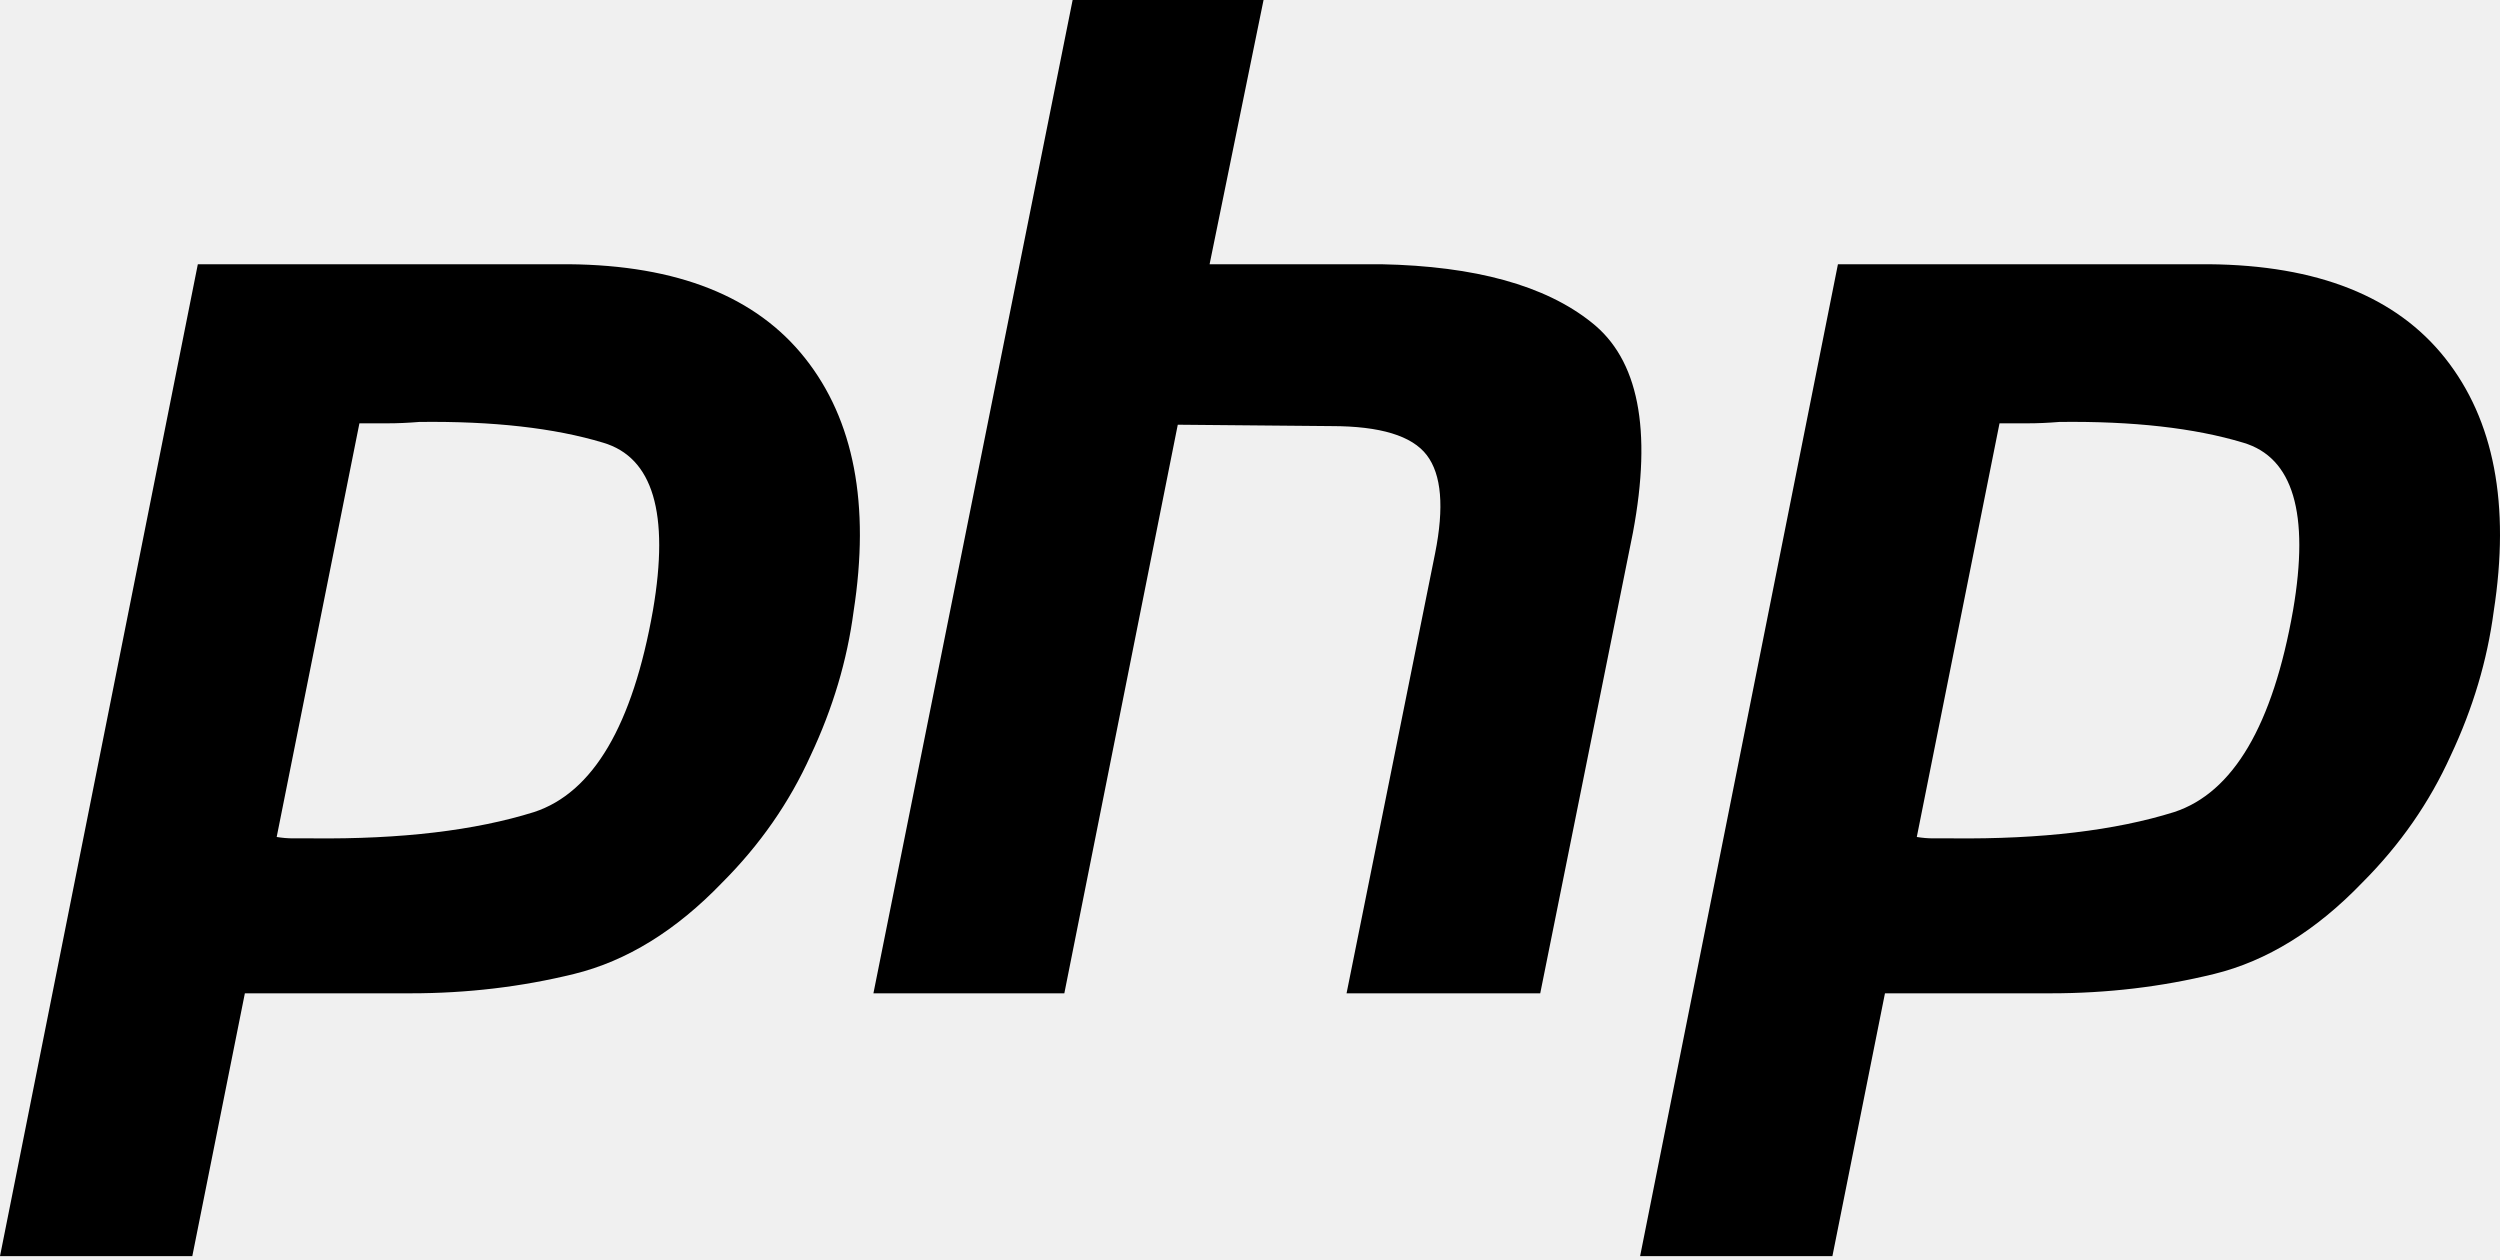
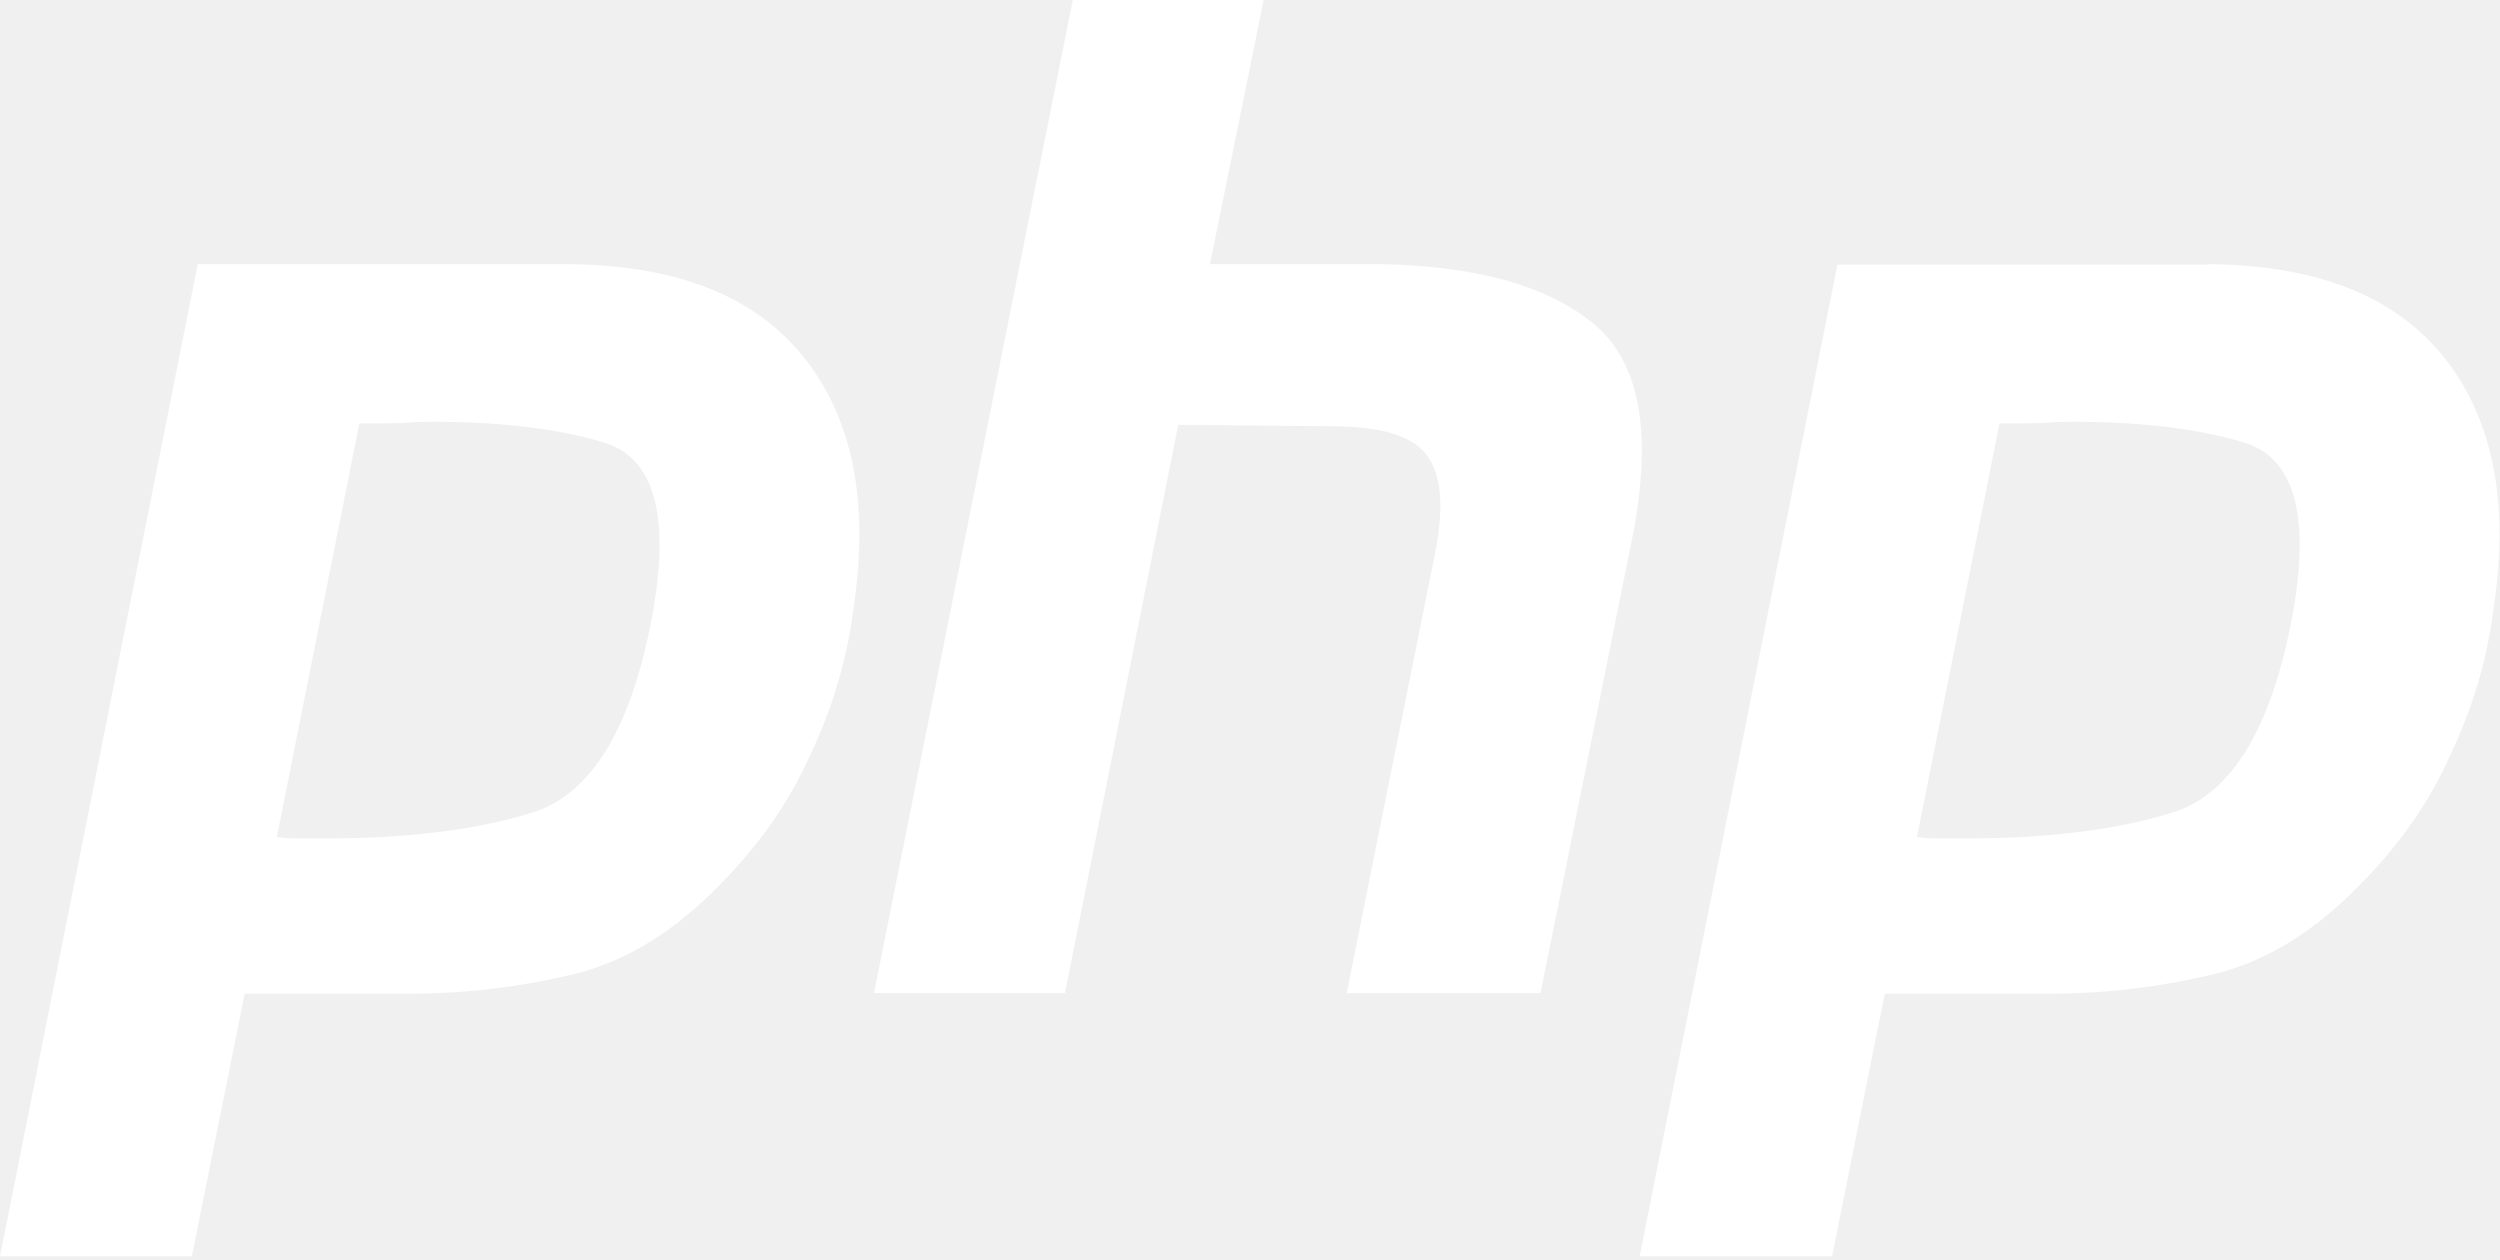
- <svg xmlns="http://www.w3.org/2000/svg" width="512" height="258" viewBox="0 0 512 258" fill="none">
-   <path d="M116.448 54.116C138.735 54.303 154.884 60.728 164.897 73.382C174.91 86.035 178.213 103.319 174.813 125.231C173.493 135.244 170.563 145.064 166.03 154.697C161.684 164.33 155.643 173.017 147.897 180.763C138.451 190.584 128.348 196.817 117.581 199.463C106.815 202.109 95.669 203.43 84.148 203.43H50.149L39.383 257.262H0L40.516 54.116H116.448ZM452.341 54.116C474.628 54.303 490.778 60.728 500.79 73.382C510.803 86.035 514.107 103.319 510.707 125.231C509.386 135.244 506.457 145.064 501.924 154.697C497.577 164.33 491.537 173.017 483.791 180.763C474.345 190.584 464.241 196.817 453.475 199.463C442.708 202.109 431.562 203.43 420.042 203.43H386.042L375.276 257.262H335.893L376.409 54.116H452.341ZM258.775 0L247.725 54.116H282.858C302.124 54.495 316.477 58.462 325.923 66.015C335.557 73.569 338.39 87.928 334.423 109.081L315.44 203.43H275.774L293.907 113.331C295.794 103.885 295.228 97.181 292.207 93.215C289.187 89.248 282.671 87.265 272.658 87.265L241.208 86.982L217.975 203.43H178.876L219.675 0H258.775ZM85.848 86.415C83.582 86.602 81.411 86.698 79.332 86.698L73.608 86.698L56.666 171.413C57.799 171.601 58.932 171.697 60.066 171.697H64.032C82.165 171.884 97.278 170.093 109.365 166.314C121.452 162.347 129.577 148.56 133.731 124.948C137.131 105.115 133.731 93.685 123.531 90.665C113.518 87.645 100.961 86.228 85.848 86.415ZM421.742 86.415C419.475 86.602 417.305 86.698 415.225 86.698L409.501 86.698L392.559 171.413C393.692 171.601 394.826 171.697 395.959 171.697H399.926C418.059 171.884 433.171 170.093 445.258 166.314C457.345 162.347 465.471 148.56 469.624 124.948C473.024 105.115 469.624 93.685 459.424 90.665C449.412 87.645 436.854 86.228 421.742 86.415Z" fill="black" />
+ <svg xmlns="http://www.w3.org/2000/svg" id="Layer_1" version="1.1" viewBox="0 0 512 258">
+   <defs>
+     <style>
+       .st0 {
+         fill: #fff;
+       }
+     </style>
+   </defs>
+   <path class="st0" d="M116.4,54.1c22.3.2,38.4,6.6,48.4,19.3,10,12.7,13.3,29.9,9.9,51.8-1.3,10-4.2,19.8-8.8,29.5-4.3,9.6-10.4,18.3-18.1,26.1-9.4,9.8-19.5,16.1-30.3,18.7-10.8,2.6-21.9,4-33.4,4h-34l-10.8,53.8H0L40.5,54.1h75.9ZM452.3,54.1c22.3.2,38.4,6.6,48.4,19.3,10,12.7,13.3,29.9,9.9,51.8-1.3,10-4.2,19.8-8.8,29.5-4.3,9.6-10.4,18.3-18.1,26.1-9.4,9.8-19.5,16.1-30.3,18.7-10.8,2.6-21.9,4-33.4,4h-34l-10.8,53.8h-39.4l40.5-203.1h75.9ZM258.8,0l-11,54.1h35.1c19.3.4,33.6,4.3,43.1,11.9,9.6,7.6,12.5,21.9,8.5,43.1l-19,94.3h-39.7l18.1-90.1c1.9-9.4,1.3-16.1-1.7-20.1-3-4-9.5-5.9-19.5-5.9l-31.4-.3-23.2,116.4h-39.1L219.7,0h39.1ZM85.8,86.4c-2.3.2-4.4.3-6.5.3h-5.7s-16.9,84.7-16.9,84.7c1.1.2,2.3.3,3.4.3h4c18.1.2,33.2-1.6,45.3-5.4,12.1-4,20.2-17.8,24.4-41.4,3.4-19.8,0-31.3-10.2-34.3-10-3-22.6-4.4-37.7-4.2ZM421.7,86.4c-2.3.2-4.4.3-6.5.3h-5.7s-16.9,84.7-16.9,84.7c1.1.2,2.3.3,3.4.3h4c18.1.2,33.2-1.6,45.3-5.4,12.1-4,20.2-17.8,24.4-41.4,3.4-19.8,0-31.3-10.2-34.3-10-3-22.6-4.4-37.7-4.2Z" />
</svg>
